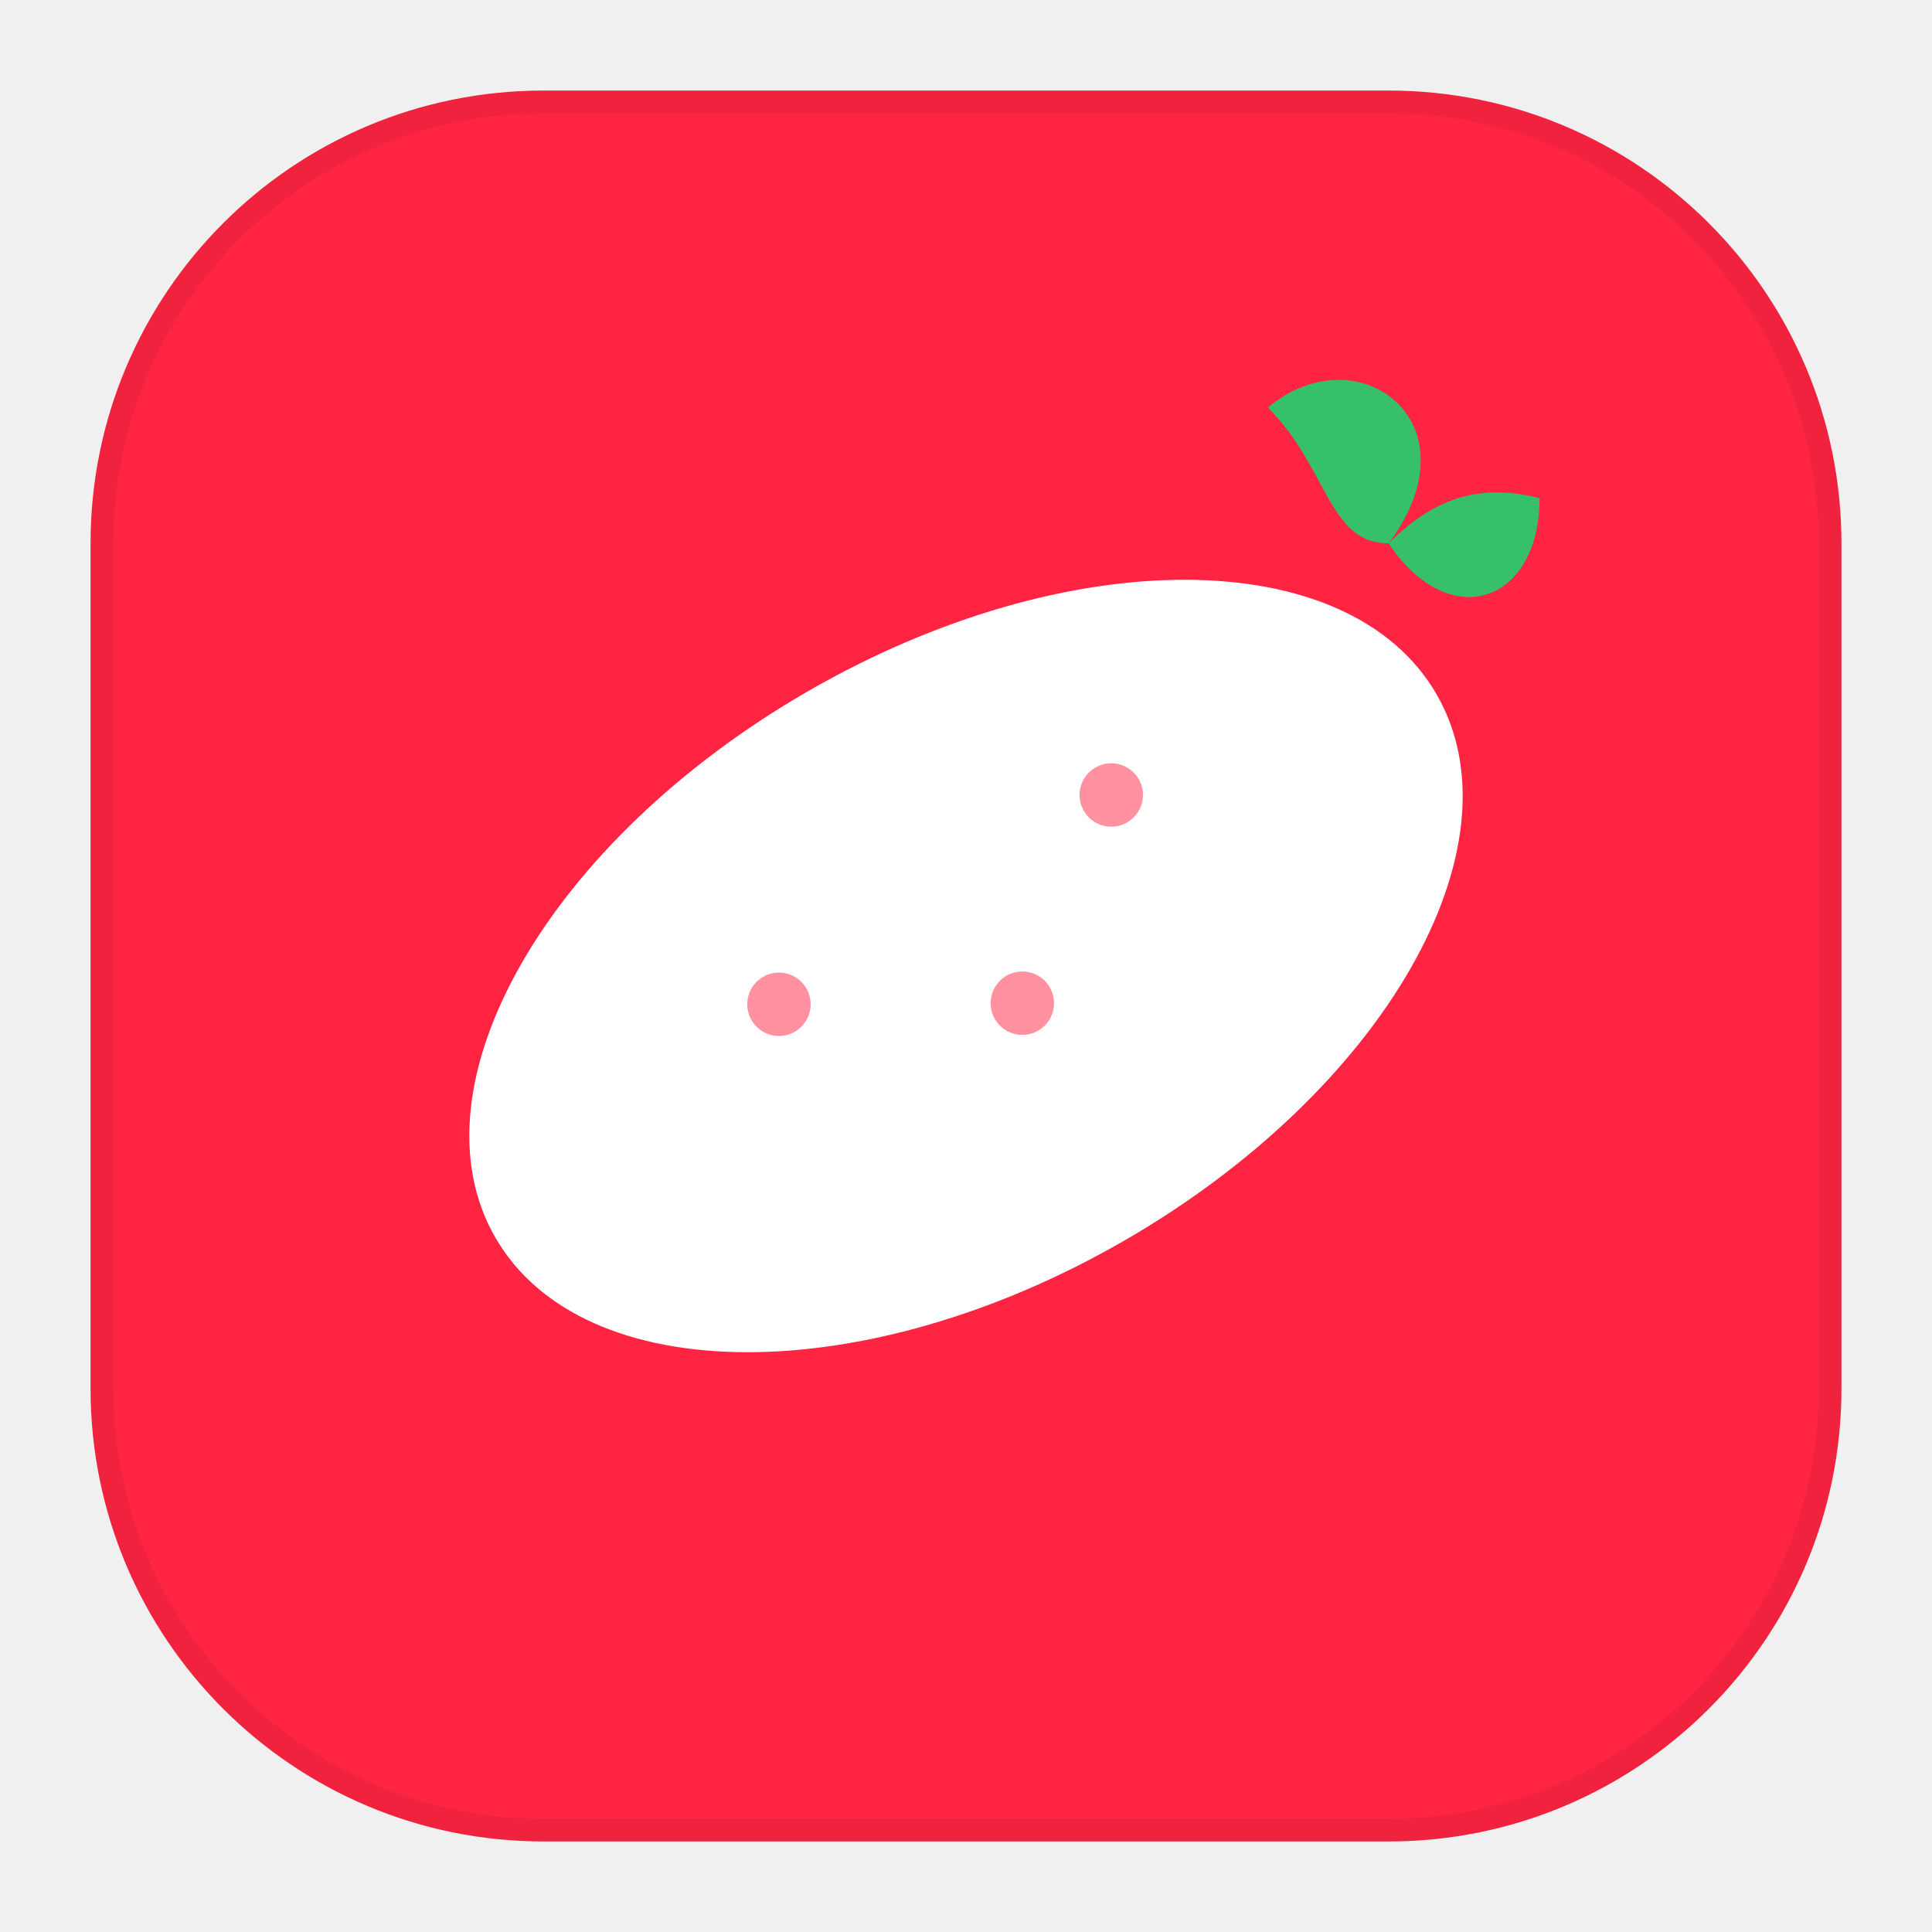
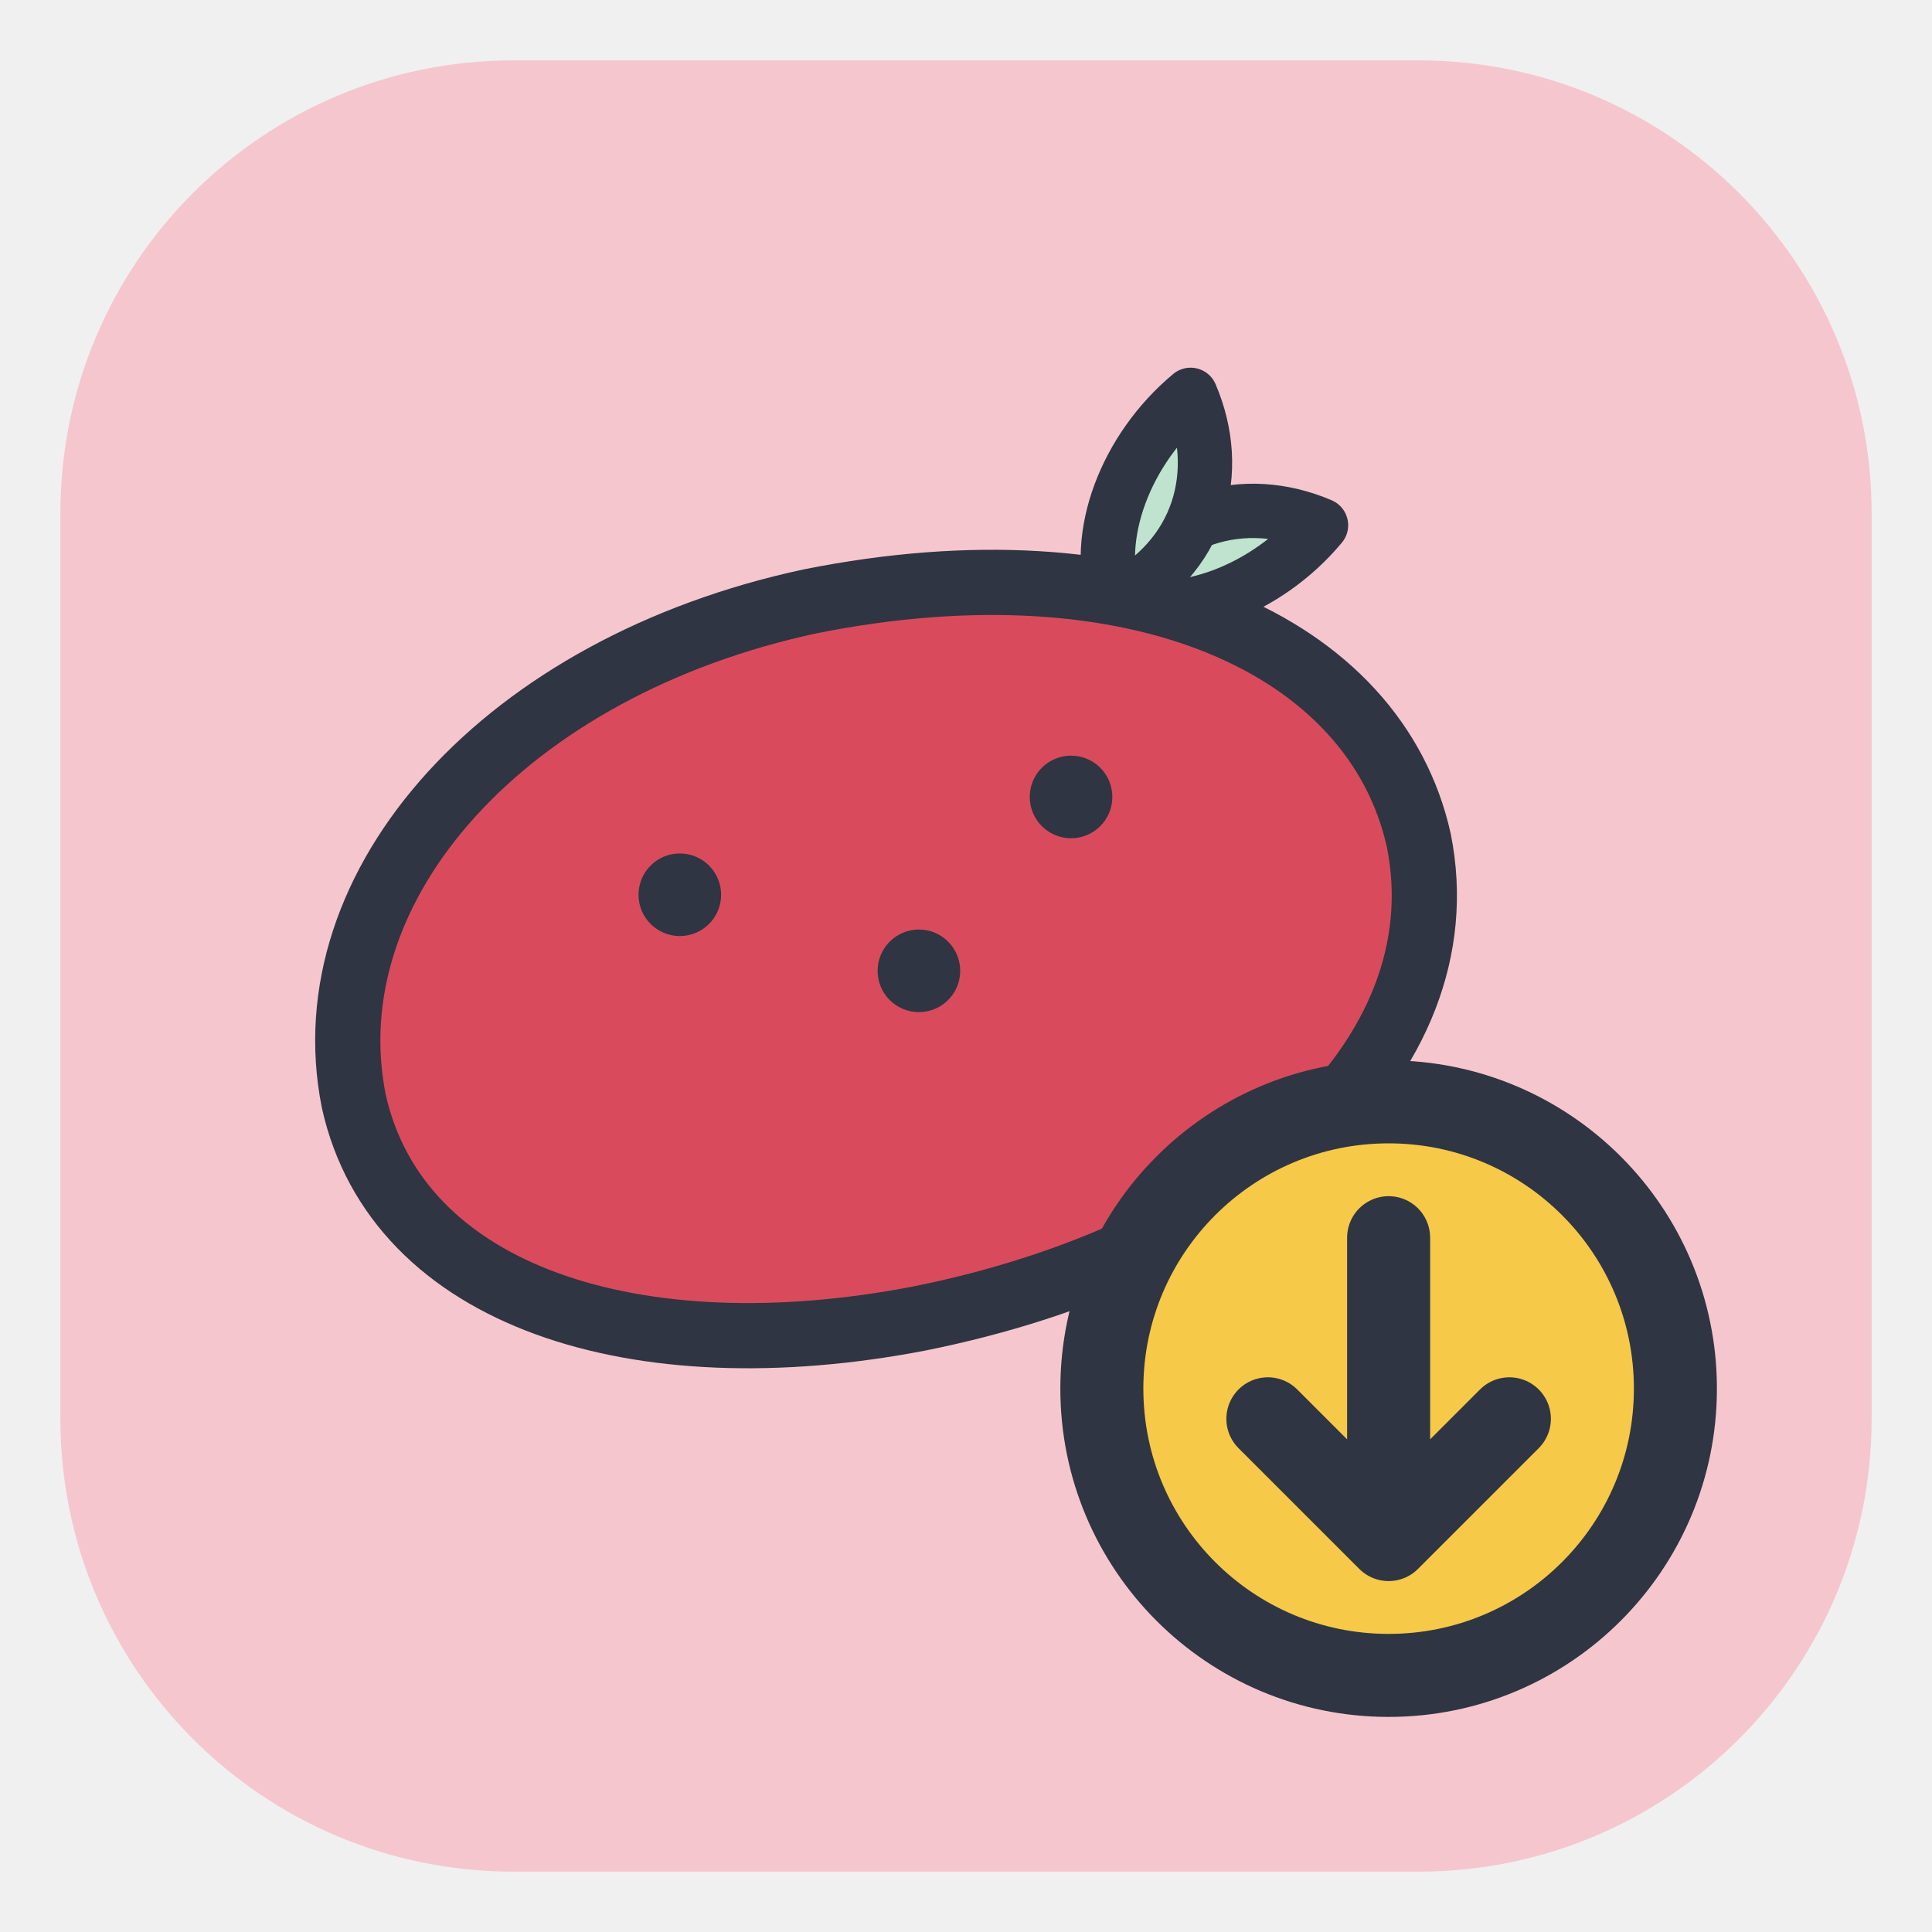
- <svg xmlns="http://www.w3.org/2000/svg" width="128" height="128" viewBox="0 0 128 128" fill="none">
-   <rect x="6" y="6" width="116" height="116" rx="30" fill="#FF2442" />
-   <rect x="6.75" y="6.75" width="114.5" height="114.5" rx="29.25" fill="none" stroke="#000000" stroke-opacity="0.06" stroke-width="1.5" />
-   <g transform="rotate(-30 64 64)">
-     <ellipse cx="64" cy="64" rx="36" ry="21" fill="#ffffff" />
-     <circle cx="52" cy="60" r="2.1" fill="#FF2442" fill-opacity="0.5" />
-     <circle cx="66" cy="68" r="2.1" fill="#FF2442" fill-opacity="0.5" />
-     <circle cx="78" cy="59" r="2.1" fill="#FF2442" fill-opacity="0.5" />
+ <svg xmlns="http://www.w3.org/2000/svg" width="128" height="128" viewBox="0 0 128 128" fill="none" stroke="#2f3542" stroke-linecap="round" stroke-linejoin="round">
+   <rect x="4" y="4" width="120" height="120" rx="30" fill="#f6c6cf" stroke="none" />
+   <g transform="translate(58 60) scale(.72) translate(-66 -62)">
+     <path d="M88 34C92 26 100 24 107 27C102 33 94 36 88 34Z" fill="#bfe3cf" stroke-width="5" />
+     <path d="M88 34C96 30 98 22 95 15C89 20 86 28 88 34Z" fill="#bfe3cf" stroke-width="5" />
+     <path d="M18 80c-4-20 14-40 42-46 30-6 52 4 56 22 4 20-16 38-46 44-26 5-48-2-52-20Z" fill="#d94b5c" stroke-width="6" />
+     <circle cx="48" cy="61" r="3.8" fill="#2f3542" stroke="none" />
+     <circle cx="70" cy="68" r="3.8" fill="#2f3542" stroke="none" />
+     <circle cx="84" cy="52" r="3.8" fill="#2f3542" stroke="none" />
  </g>
-   <path d="M92 36 C 98 28 90 22 84 27 C 88 31 88 36 92 36 Z" fill="#36C06A" />
-   <path d="M92 36 C 96 42 102 40 102 33 C 98 32 95 33 92 36 Z" fill="#36C06A" />
+   <circle cx="92" cy="92" r="19" fill="#f7c948" stroke-width="5.5" />
+   <path d="M92 82v20m-8-8 8 8 8-8" stroke-width="5.5" />
</svg>
